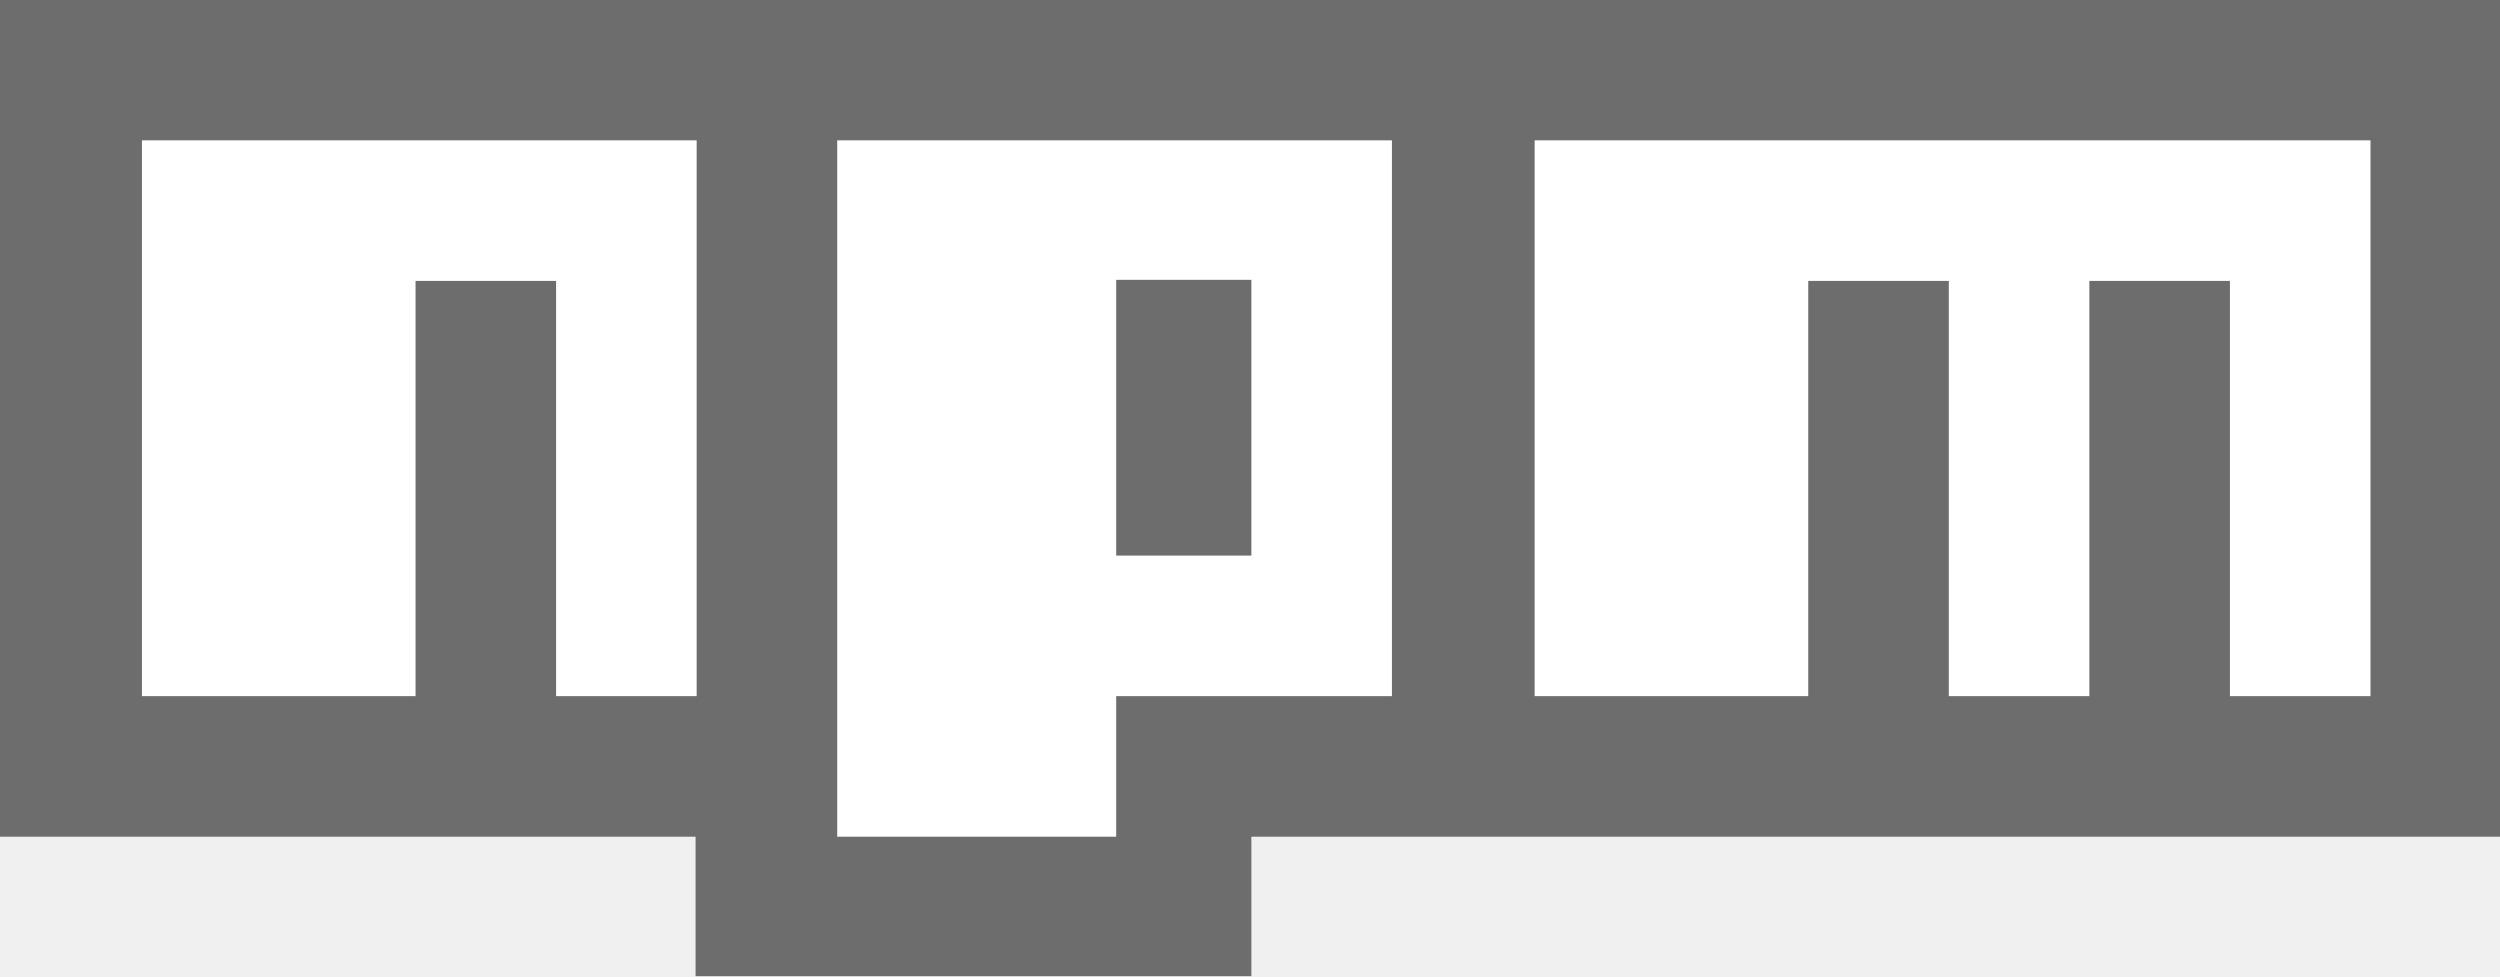
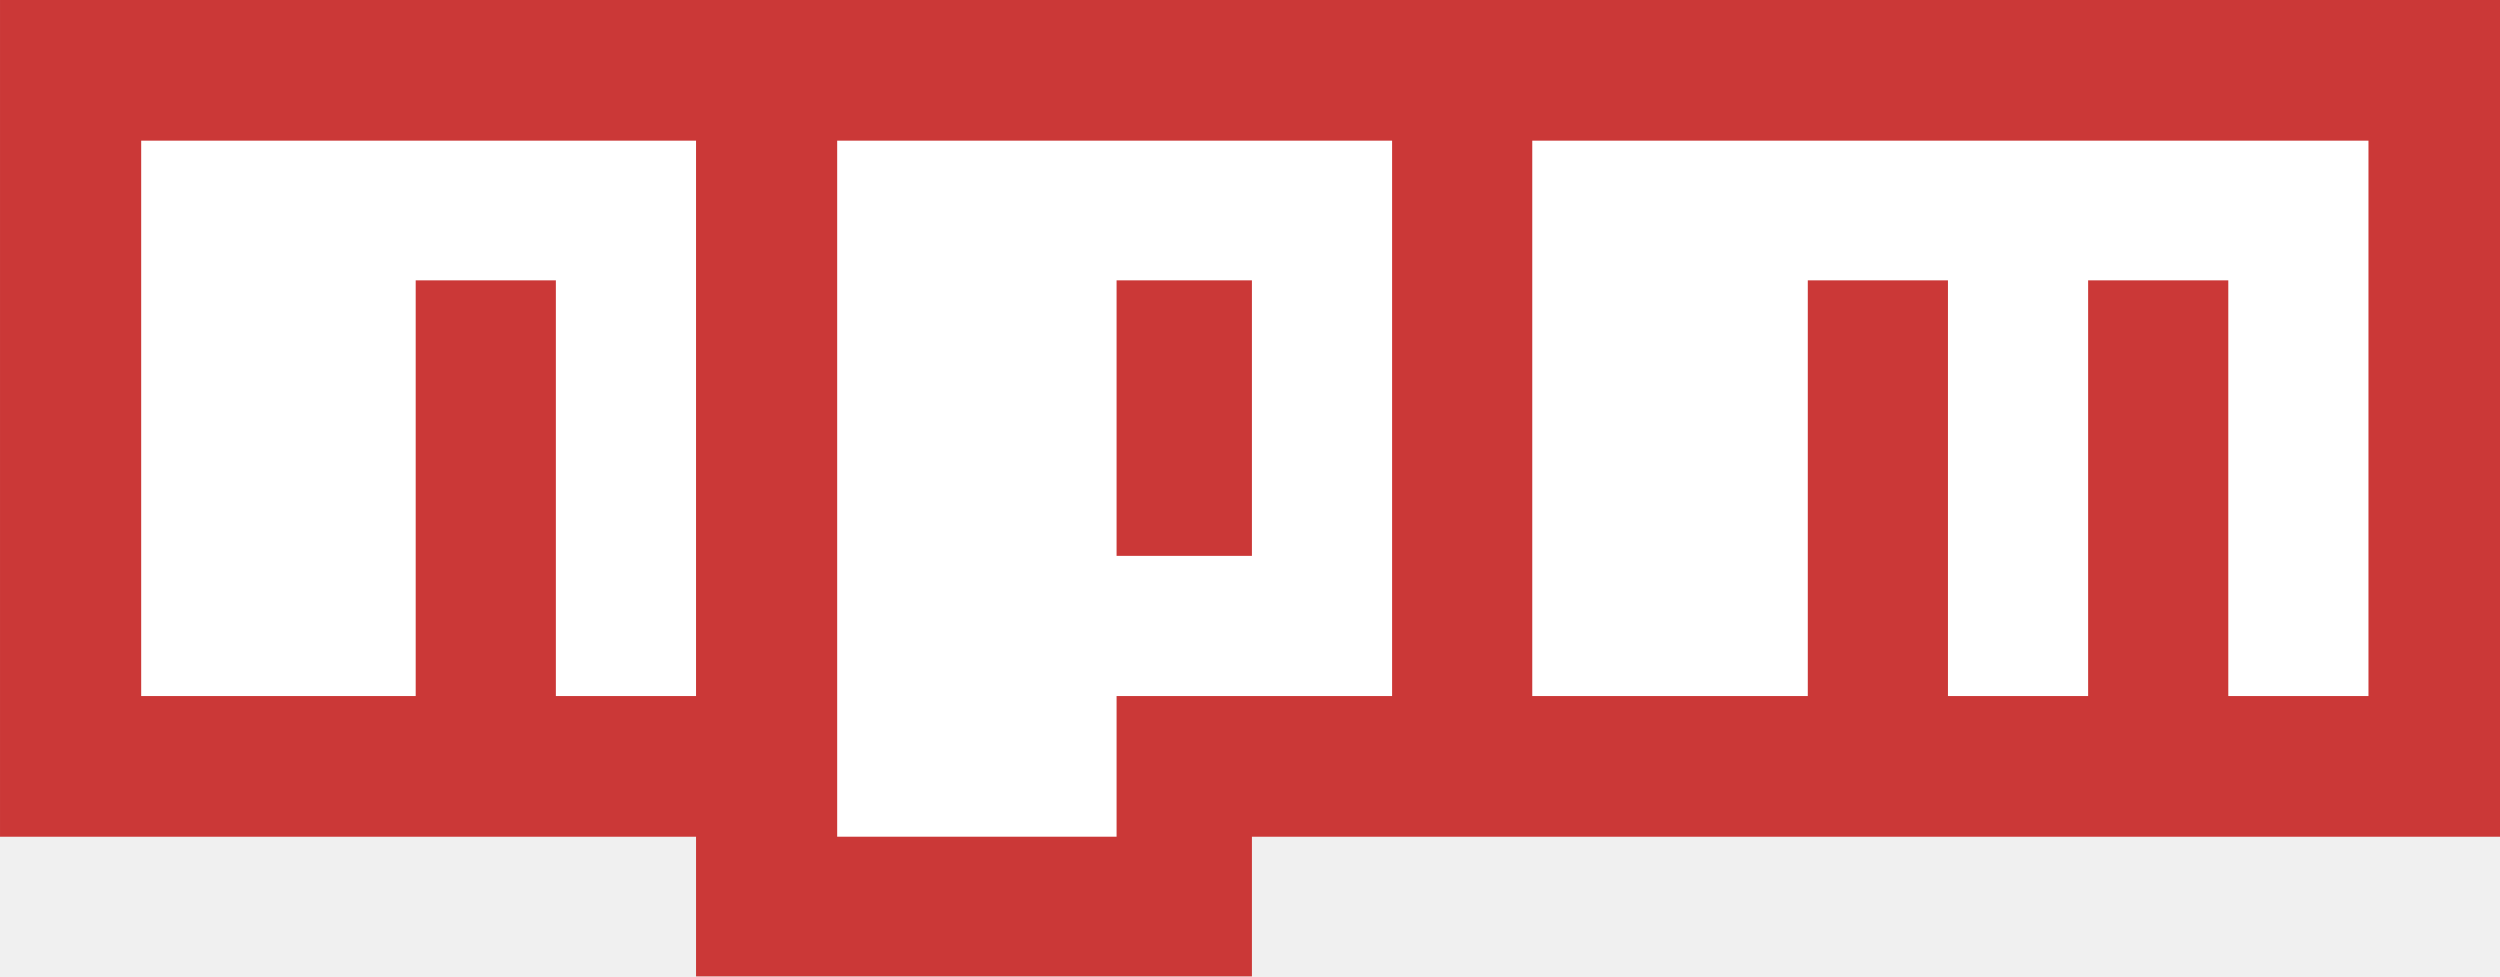
- <svg xmlns="http://www.w3.org/2000/svg" version="1.1" id="svg2" x="0px" y="0px" viewBox="0 0 233 91" style="enable-background:new 0 0 233 91;" xml:space="preserve">
-   <style type="text/css">
- 	.st0{fill:#6d6d6d;}
- 	.st1{fill:#FFFFFF;}
- </style>
+ <svg xmlns="http://www.w3.org/2000/svg" width="233" height="91" id="svg2" version="1.1">
+   <defs id="defs4" />
  <g id="layer1" transform="translate(-109.5714,-485.2193)">
-     <path id="path4951" class="st0" d="M174.4,576.2v-13h-64.9l0-78h233.4l0,78H226.2v13H174.4z" />
-     <path id="path4949" class="st1" d="M213.6,563.2v-13.1h25.7v-51.8h-51.7v64.9H213.6z" />
-     <path id="path4947" class="st0" d="M213.6,511.3h12.6V537h-12.6V511.3z" />
-     <path id="path4945" class="st1" d="M148.3,550.1v-38.7h13.1v38.7h13.1v-51.8h-51.7v51.8H148.3z" />
-     <path id="path2998" class="st1" d="M278.1,550.1v-38.7h13.1v38.7h13.1v-38.7h13.1v38.7h13.1v-51.8h-77.9v51.8H278.1z" />
+     <path style="fill:#cb3837;fill-opacity:1" d="m 174.443,576.219 0,-13.019 -64.871,0 1.9e-4,-77.981 233.356,0 -1.9e-4,77.981 -116.678,0 0,13.019 z" id="path4951" />
+     <path style="fill:#ffffff;fill-opacity:1" d="m 213.636,563.2 0,-13.109 25.678,0 0,-51.762 -51.717,0 0,64.871 z" id="path4949" />
+     <path style="fill:#cb3837;fill-opacity:1" d="m 213.636,511.348 12.614,0 0,25.678 -12.614,0 z" id="path4947" />
+     <path style="fill:#ffffff;fill-opacity:1" d="m 148.314,550.091 0,-38.743 13.064,0 0,38.743 13.064,0 0,-51.762 -51.712,0 0,51.762 z" id="path4945" />
+     <path style="fill:#ffffff;fill-opacity:1" d="m 278.057,550.091 0,-38.743 13.064,0 0,38.743 13.064,0 0,-38.743 13.064,0 0,38.743 13.064,0 0,-51.762 -77.934,0 0,51.762 z" id="path2998" />
  </g>
</svg>
